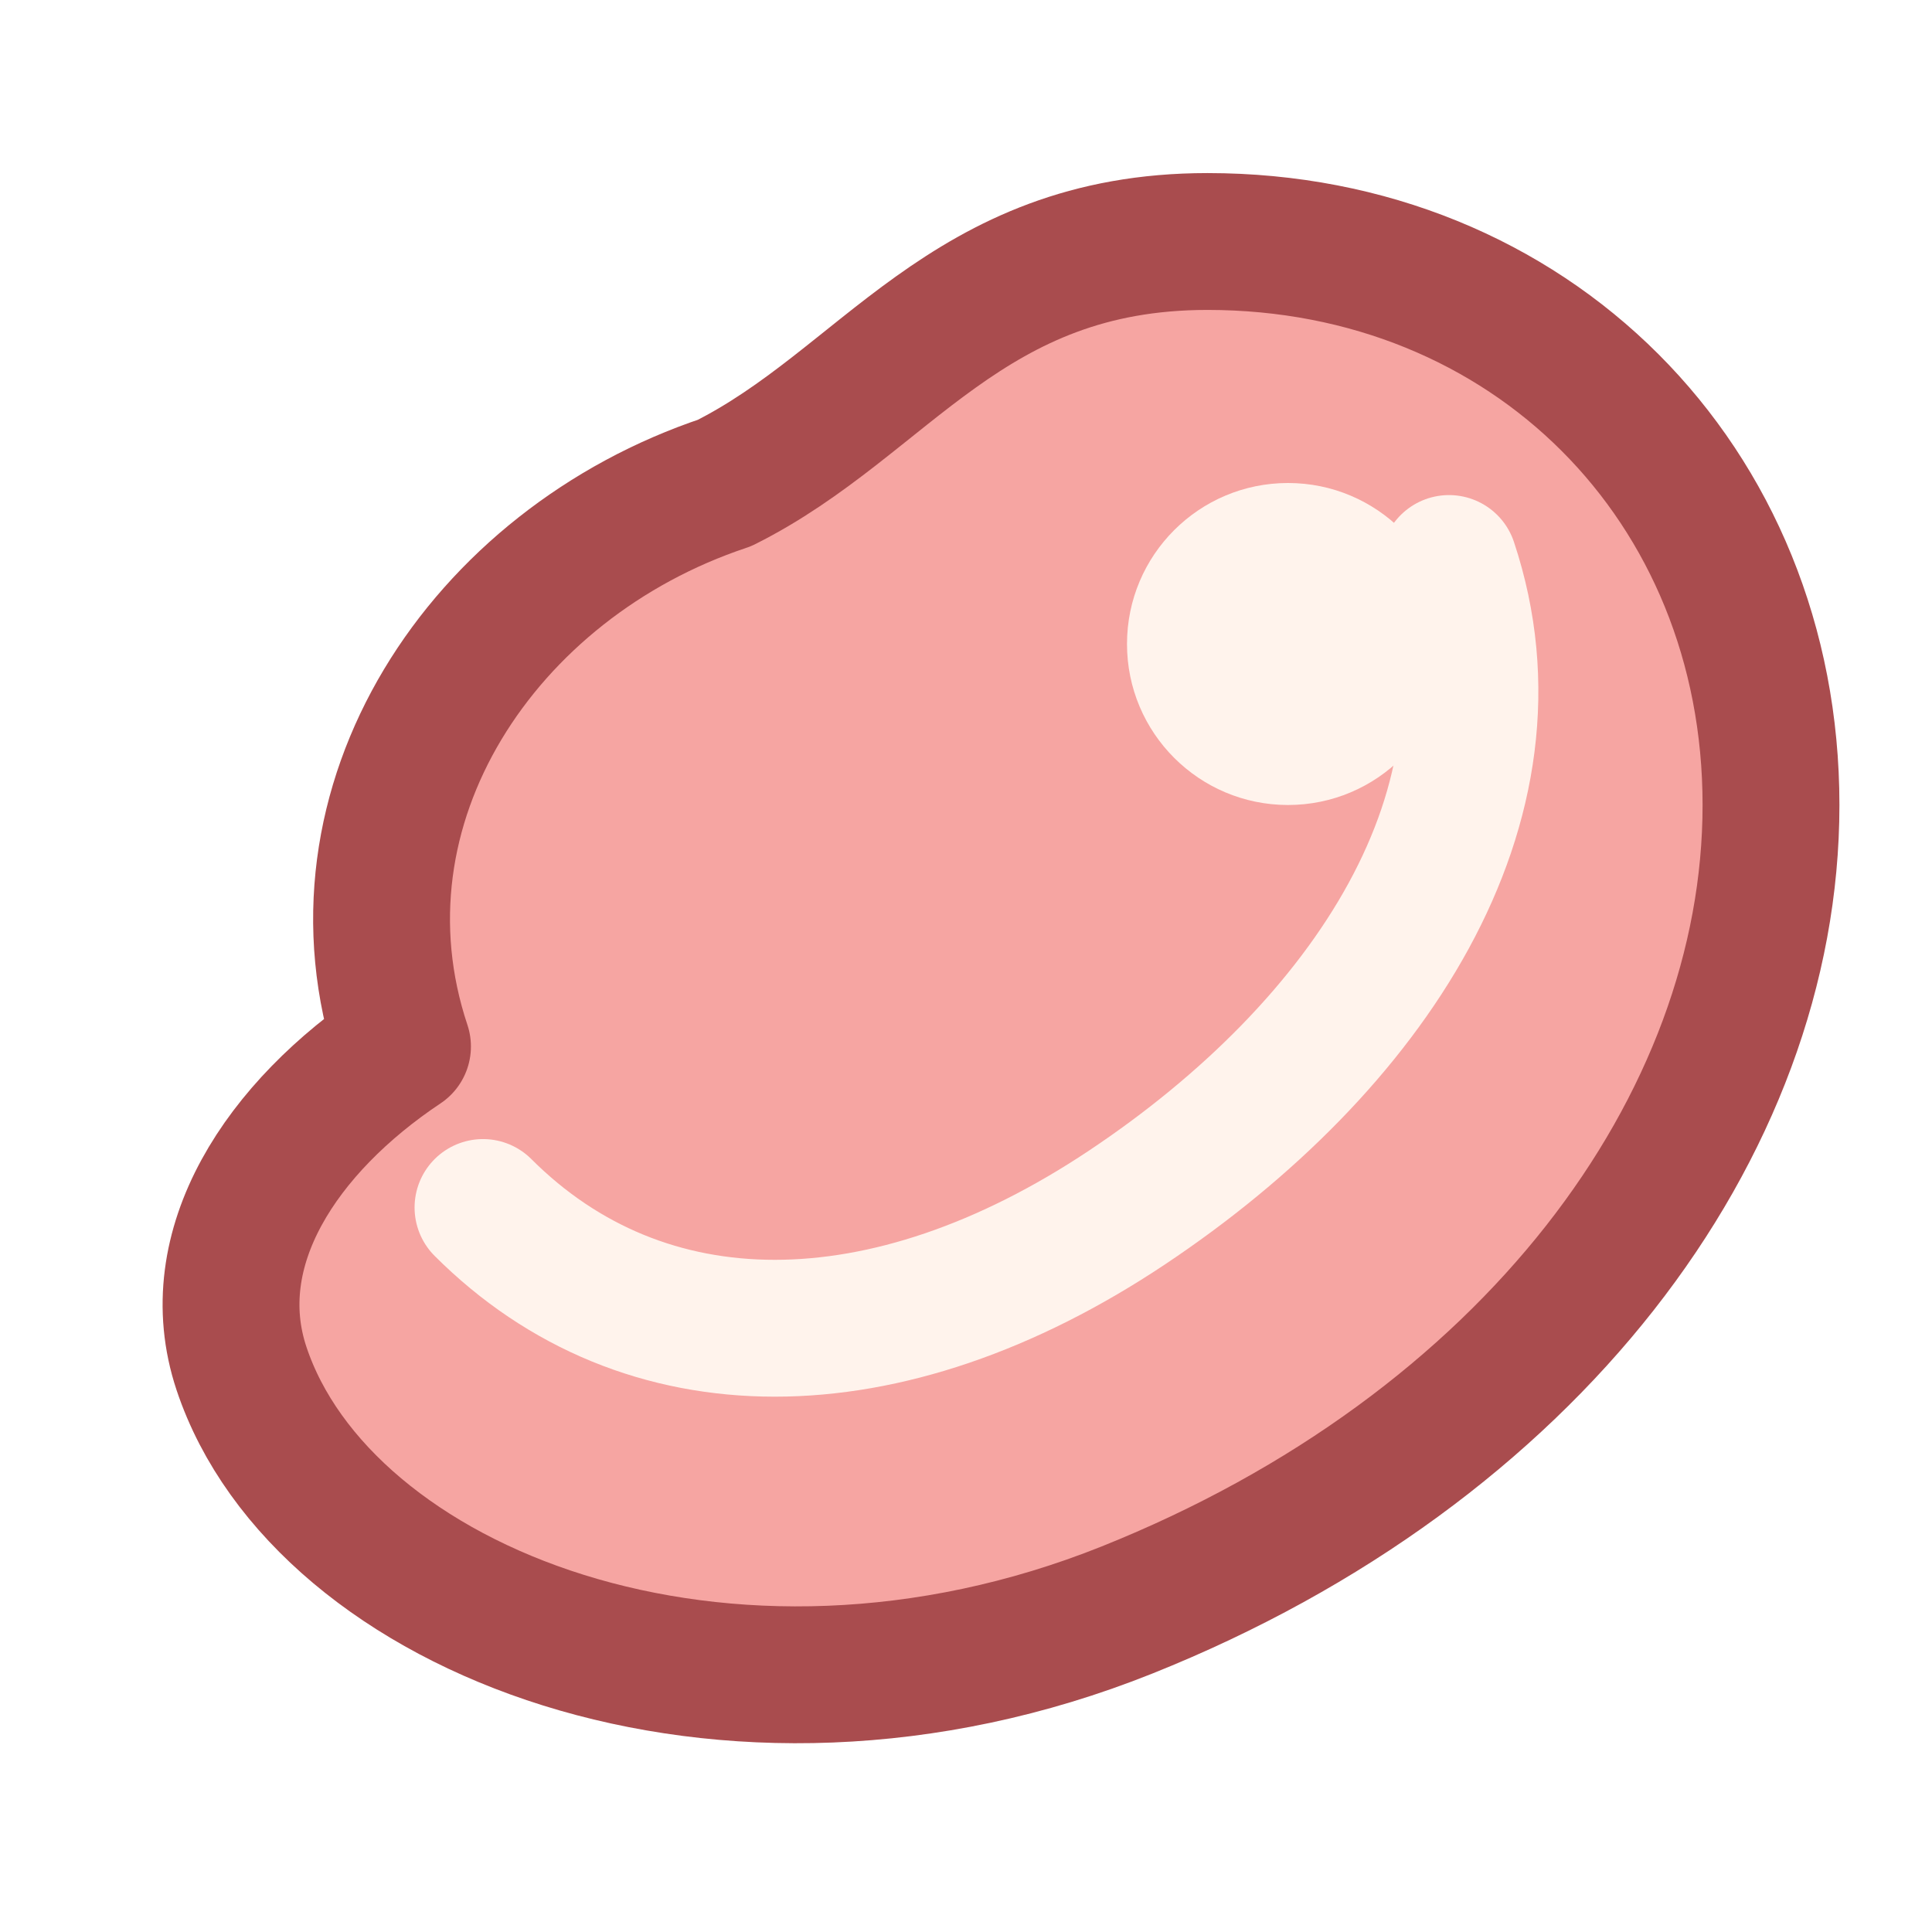
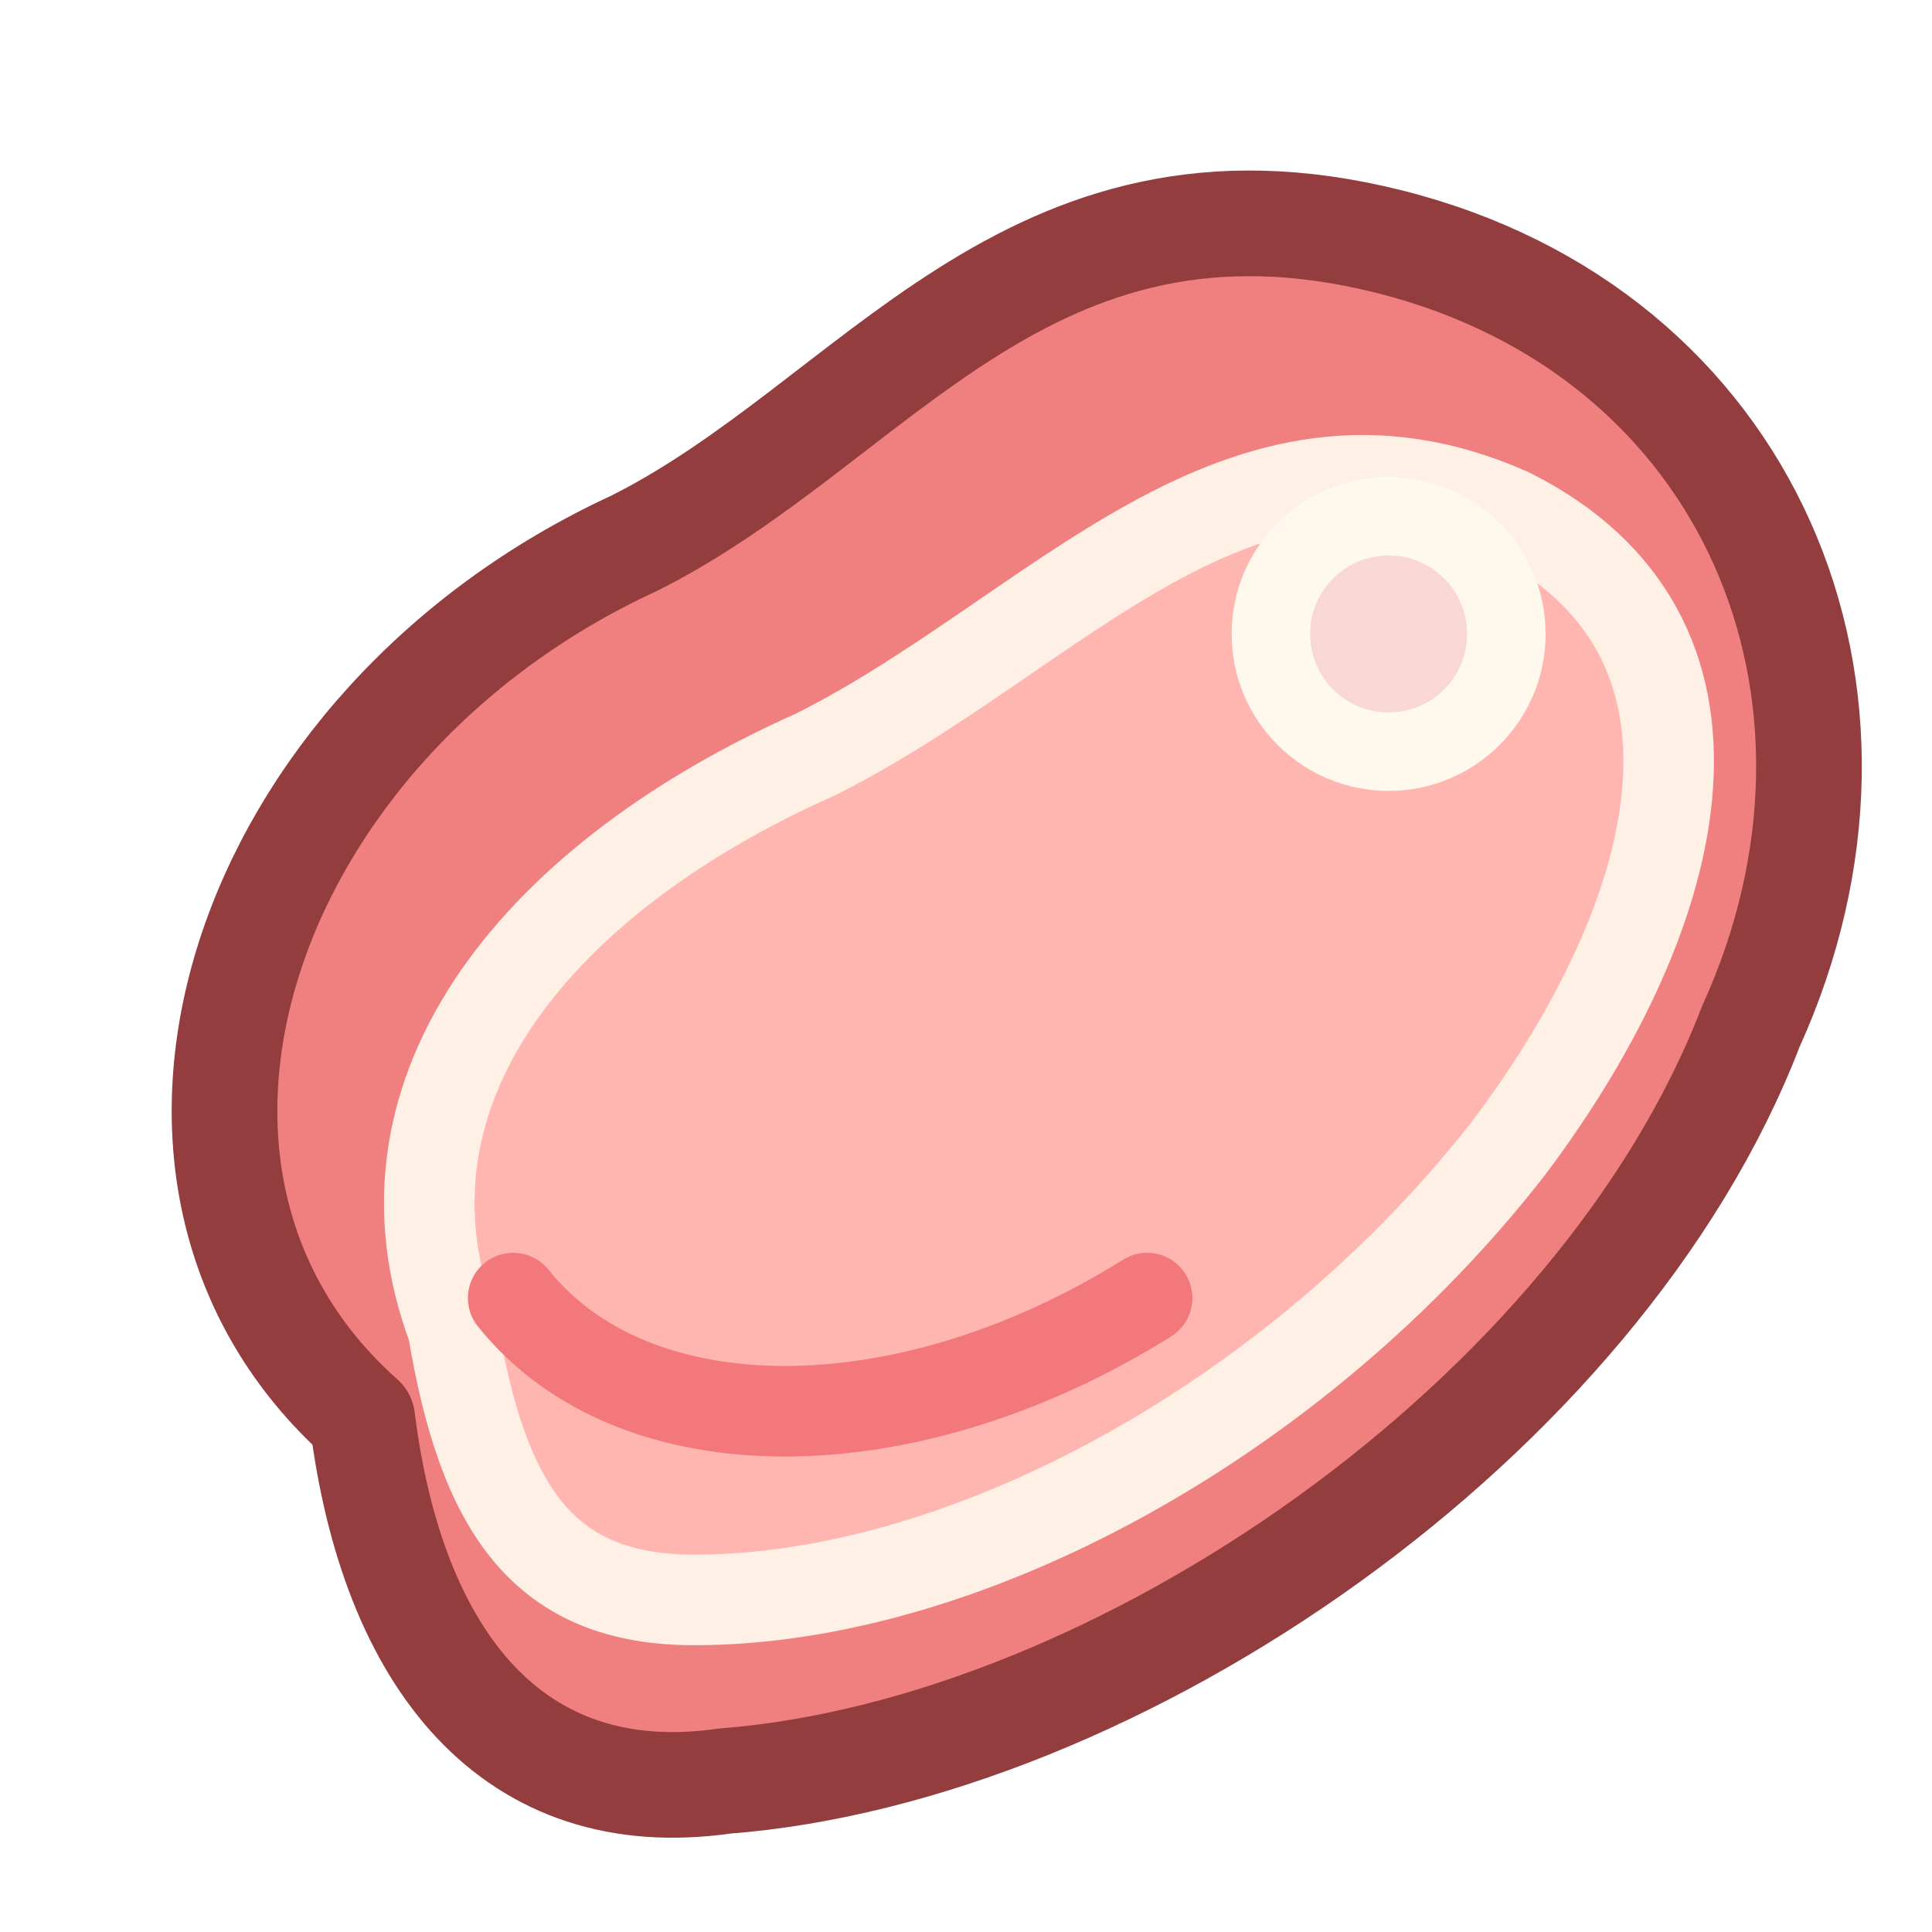
- <svg xmlns="http://www.w3.org/2000/svg" width="24" height="24" viewBox="0 0 24 24" fill="none" stroke-width="1.7" stroke-linecap="round" stroke-linejoin="round" aria-hidden="true">
-   <path d="M5 13c-1-3 1-6 4-7 2-1 3-3 6-3 4 0 7 3 7 7s-3 8-8 10c-5 2-10 0-11-3-.5-1.5.5-3 2-4Z" fill="#F6A5A2" />
-   <path d="M5 13c-1-3 1-6 4-7 2-1 3-3 6-3 4 0 7 3 7 7s-3 8-8 10c-5 2-10 0-11-3-.5-1.5.5-3 2-4Z" stroke="#A94C4E" />
-   <path d="M6 15c2 2 5 2 8 0 3-2 5-5 4-8" stroke="#FFF3EC" />
-   <circle cx="16" cy="8" r="2" fill="#FFF3EC" />
+ <svg xmlns="http://www.w3.org/2000/svg" viewBox="0 0 64 64">
+   <path d="M12 47C3 39 8 24 21 18c8-4 13-13 25-10 12 3 17 15 12 26-5 13-21 24-34 25-7 1-11-4-12-12Z" fill="#F07F80" stroke="#943D3E" stroke-width="3.5" stroke-linejoin="round" />
+   <path d="M15 44c-3-8 3-15 12-19 8-4 14-12 23-8 8 4 6 13 0 21-7 9-18 15-27 15-5 0-7-3-8-9Z" fill="#FFB6B0" stroke="#FFF0E6" stroke-width="3" />
+   <path d="M17 43c4 5 13 5 21 0" fill="none" stroke="#F2787B" stroke-width="3" stroke-linecap="round" />
+   <circle cx="46" cy="21" r="5.2" fill="#FFF8EC" />
+   <circle cx="46" cy="21" r="2.6" fill="#F9D7D2" />
</svg>
